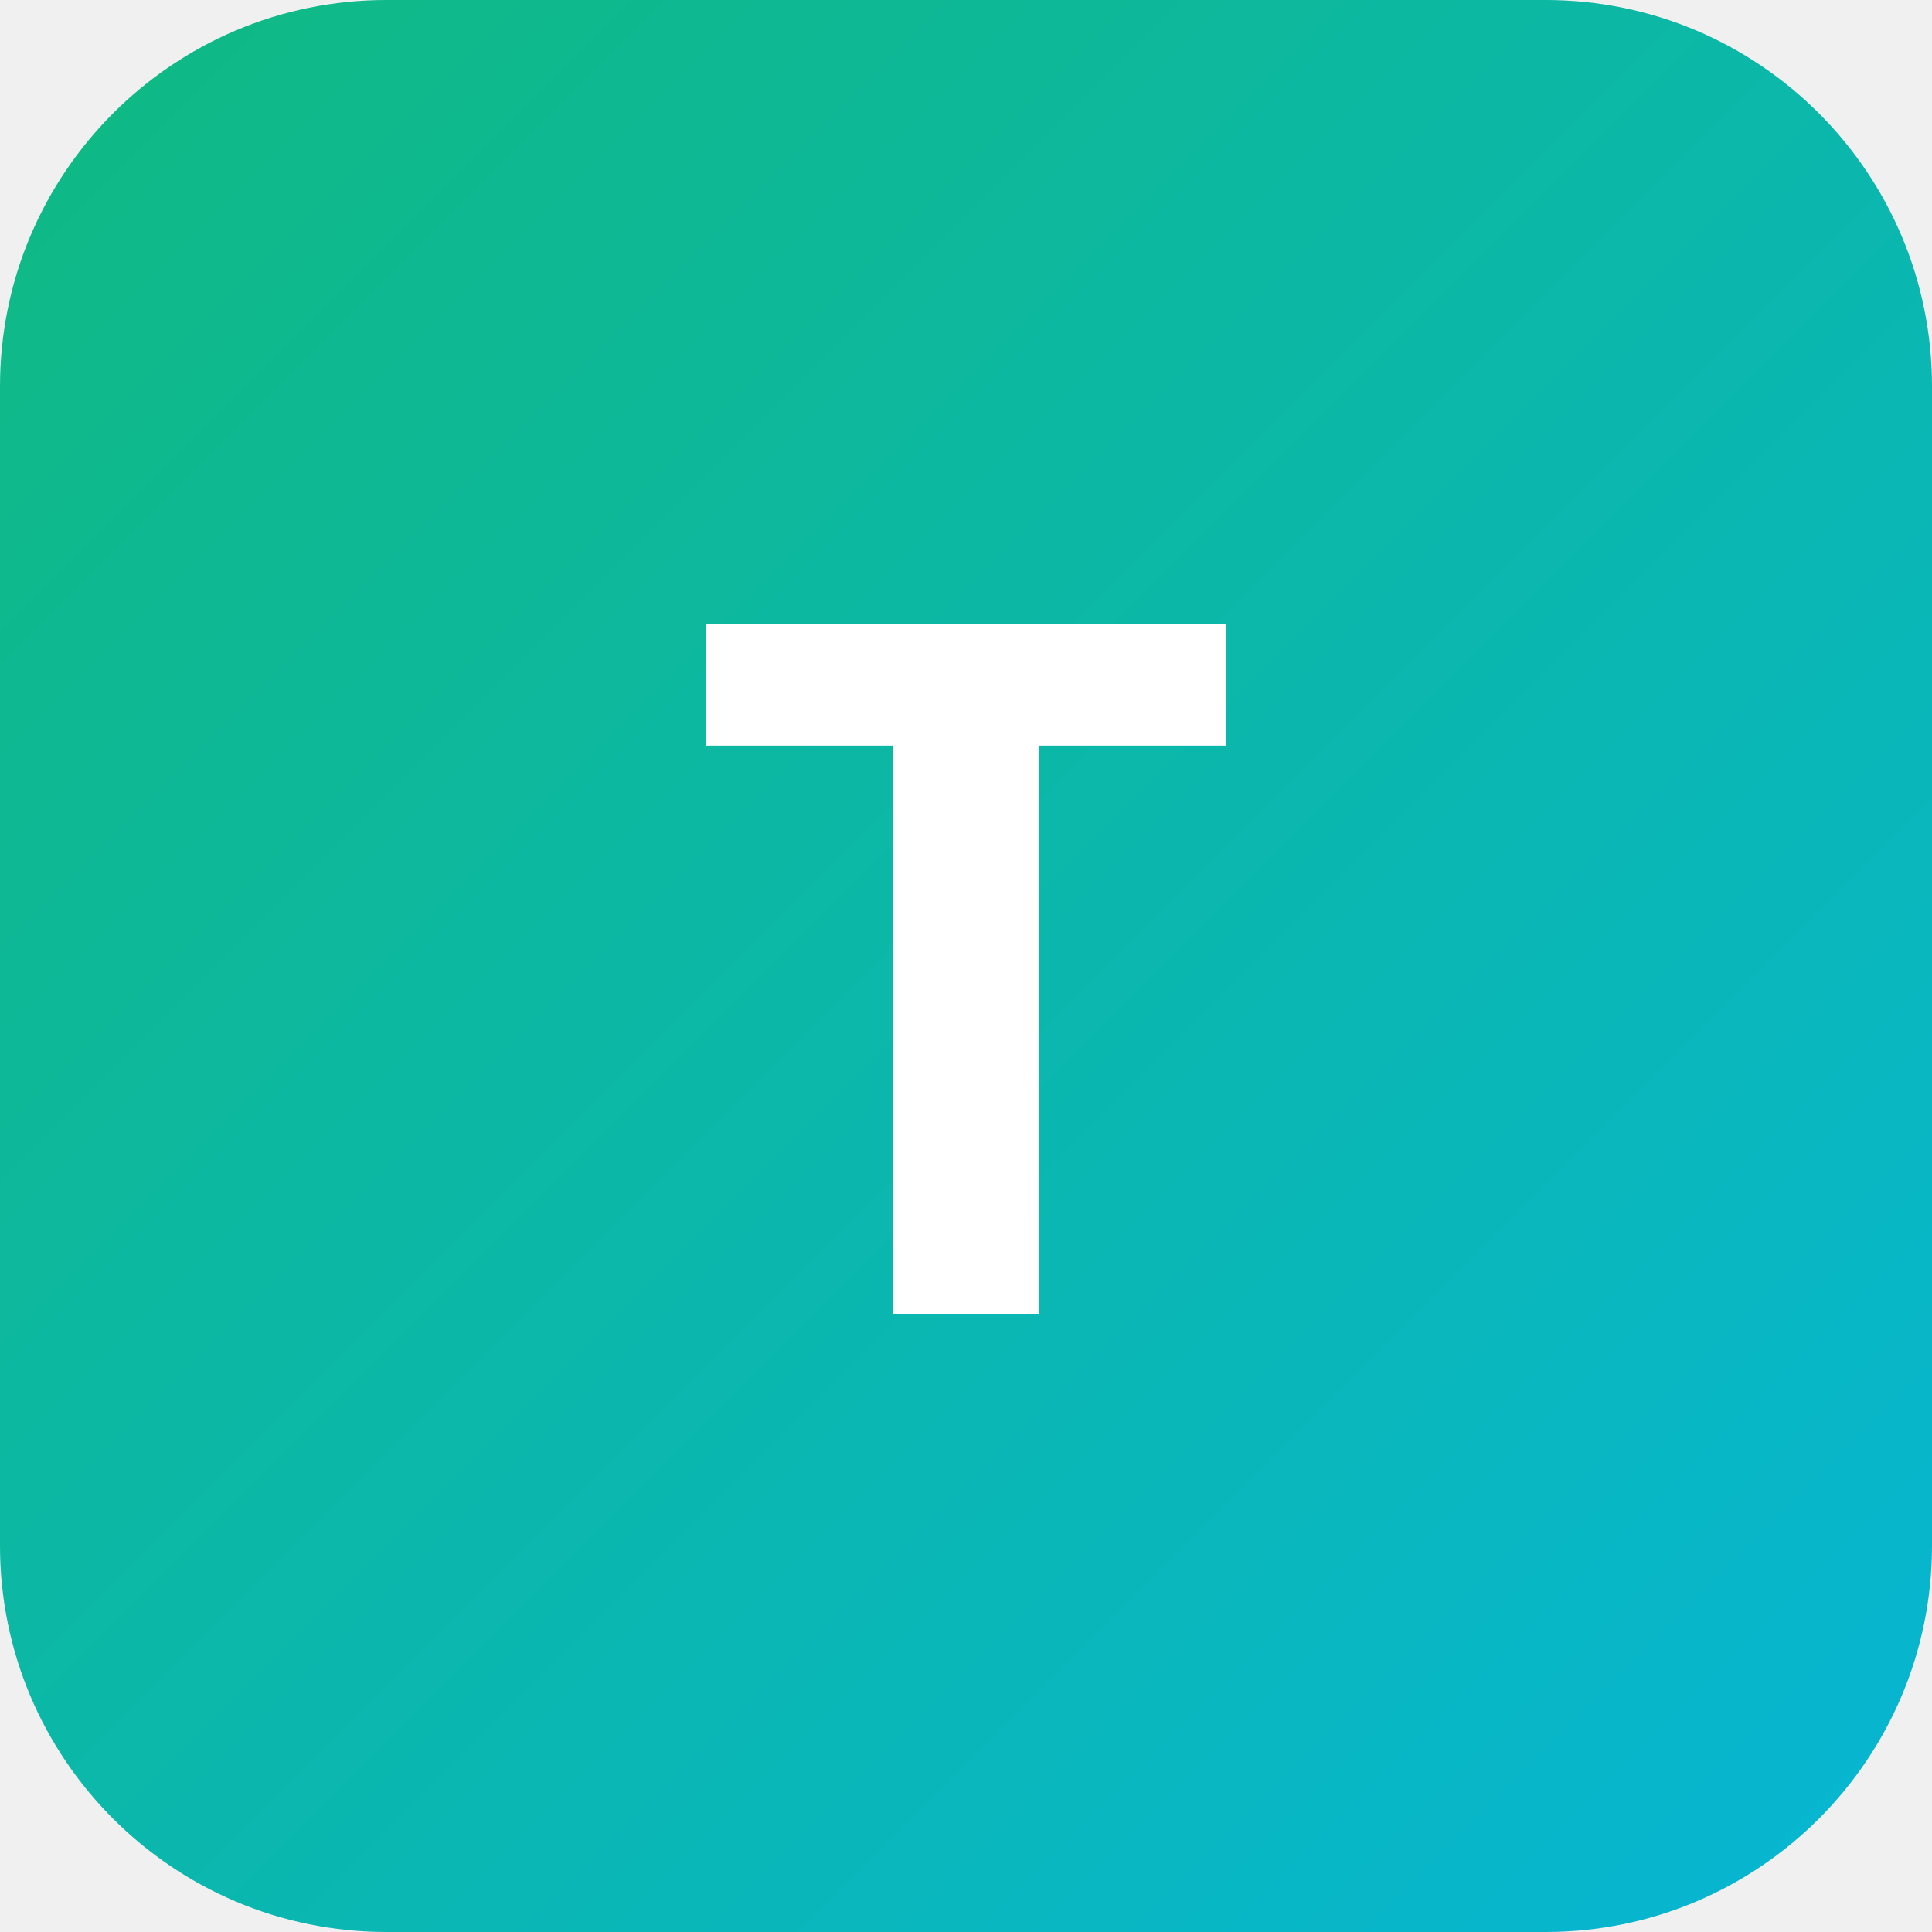
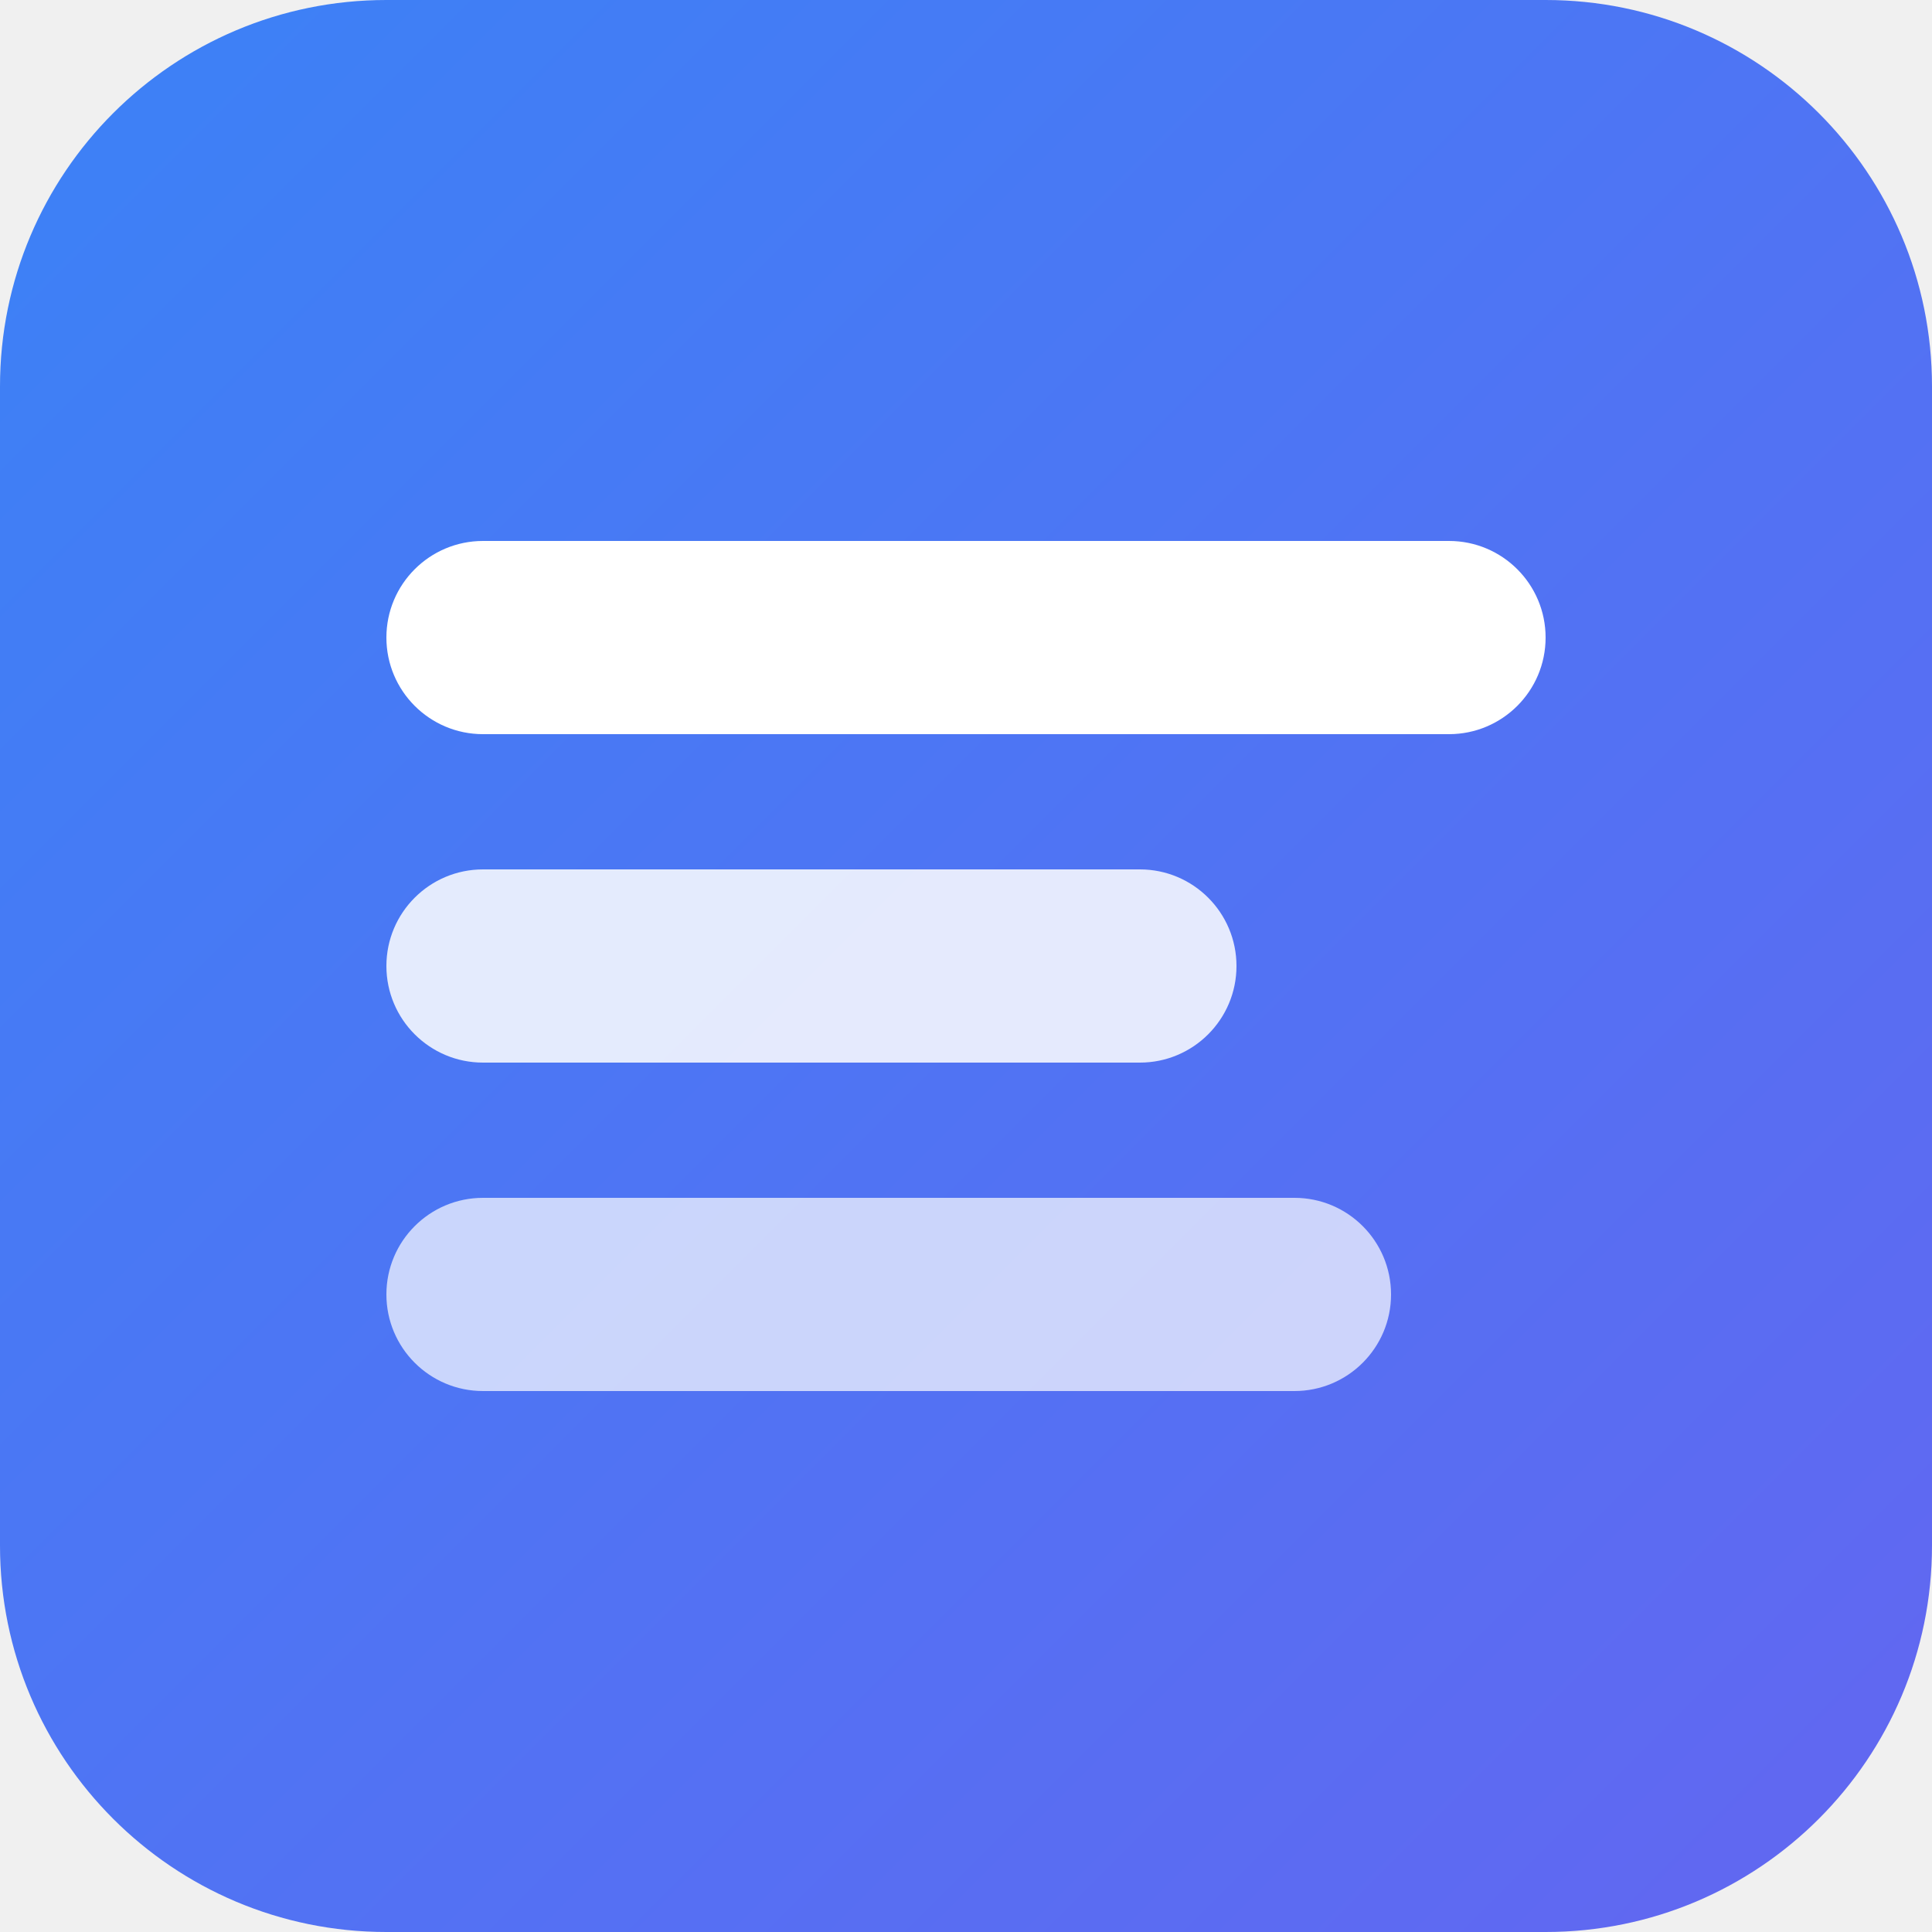
<svg xmlns="http://www.w3.org/2000/svg" viewBox="0 0 100 100">
  <defs>
    <linearGradient id="g" x1="0%" y1="0%" x2="100%" y2="100%">
-       <stop offset="0%" style="stop-color:#10b981" />
-       <stop offset="100%" style="stop-color:#06b6d4" />
+       <stop offset="0%" style="stop-color:#3b82f6" />
+       <stop offset="100%" style="stop-color:#6366f1" />
    </linearGradient>
  </defs>
  <rect width="100" height="100" rx="20" fill="url(#g)" />
-   <text x="50" y="68" font-family="system-ui" font-size="50" font-weight="bold" fill="white" text-anchor="middle">T</text>
+   <rect x="20" y="28" width="60" height="10" rx="5" fill="white" />
+   <rect x="20" y="45" width="44" height="10" rx="5" fill="white" opacity="0.85" />
+   <rect x="20" y="62" width="52" height="10" rx="5" fill="white" opacity="0.7" />
</svg>
